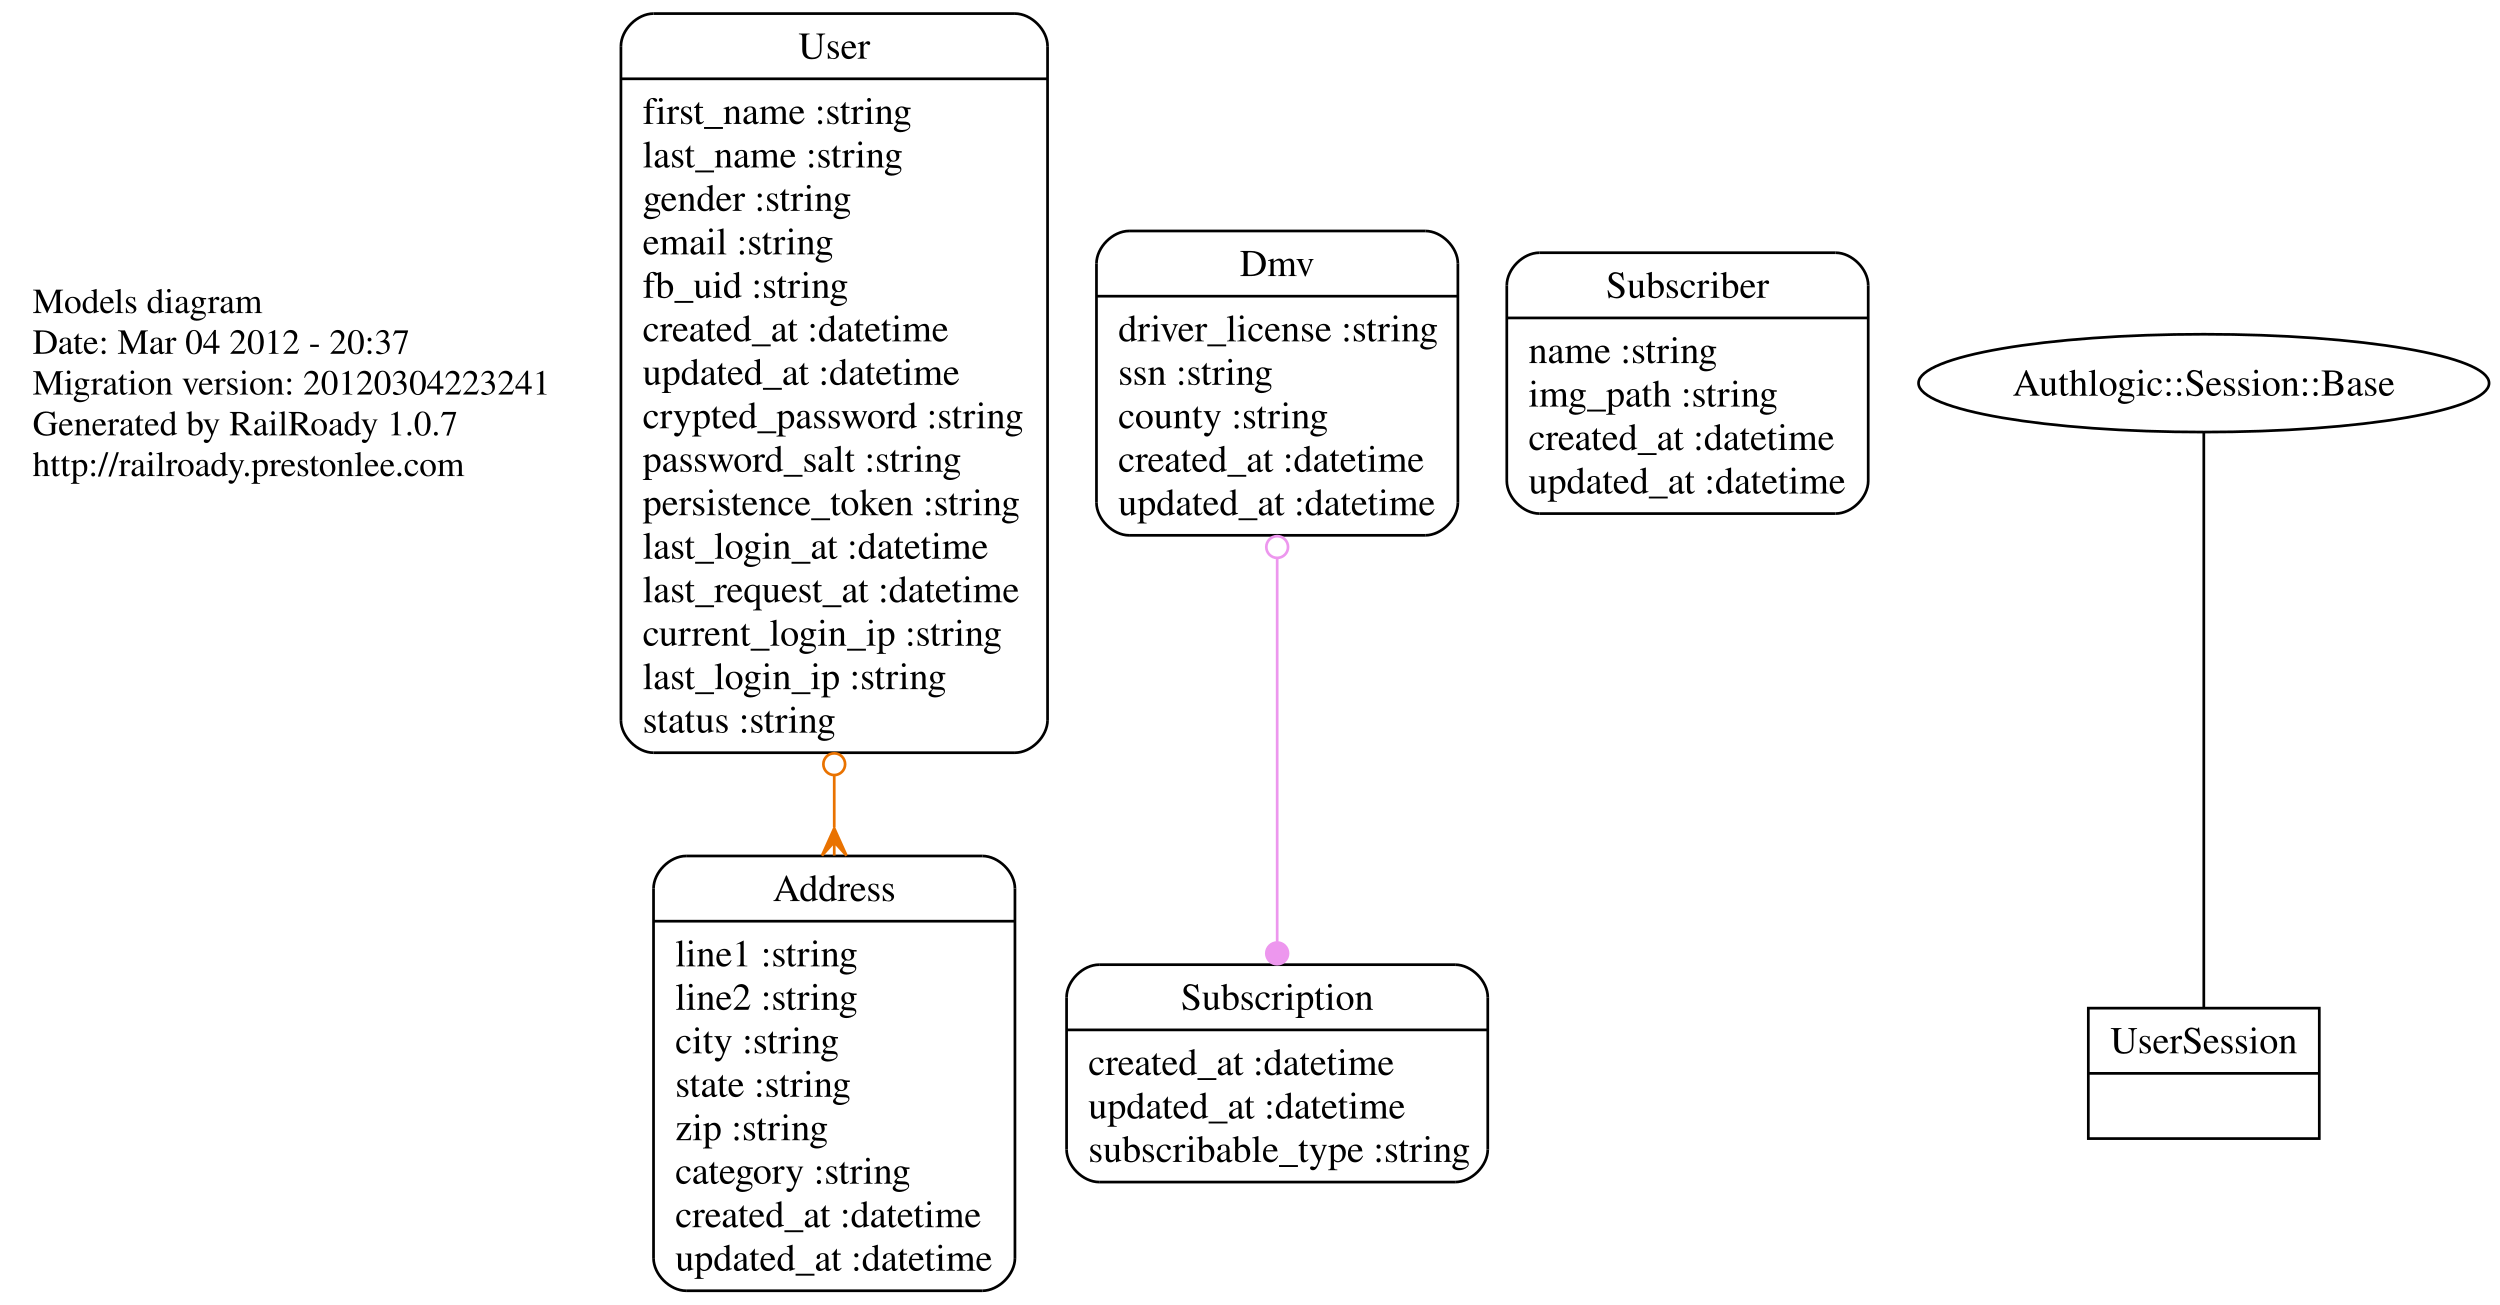
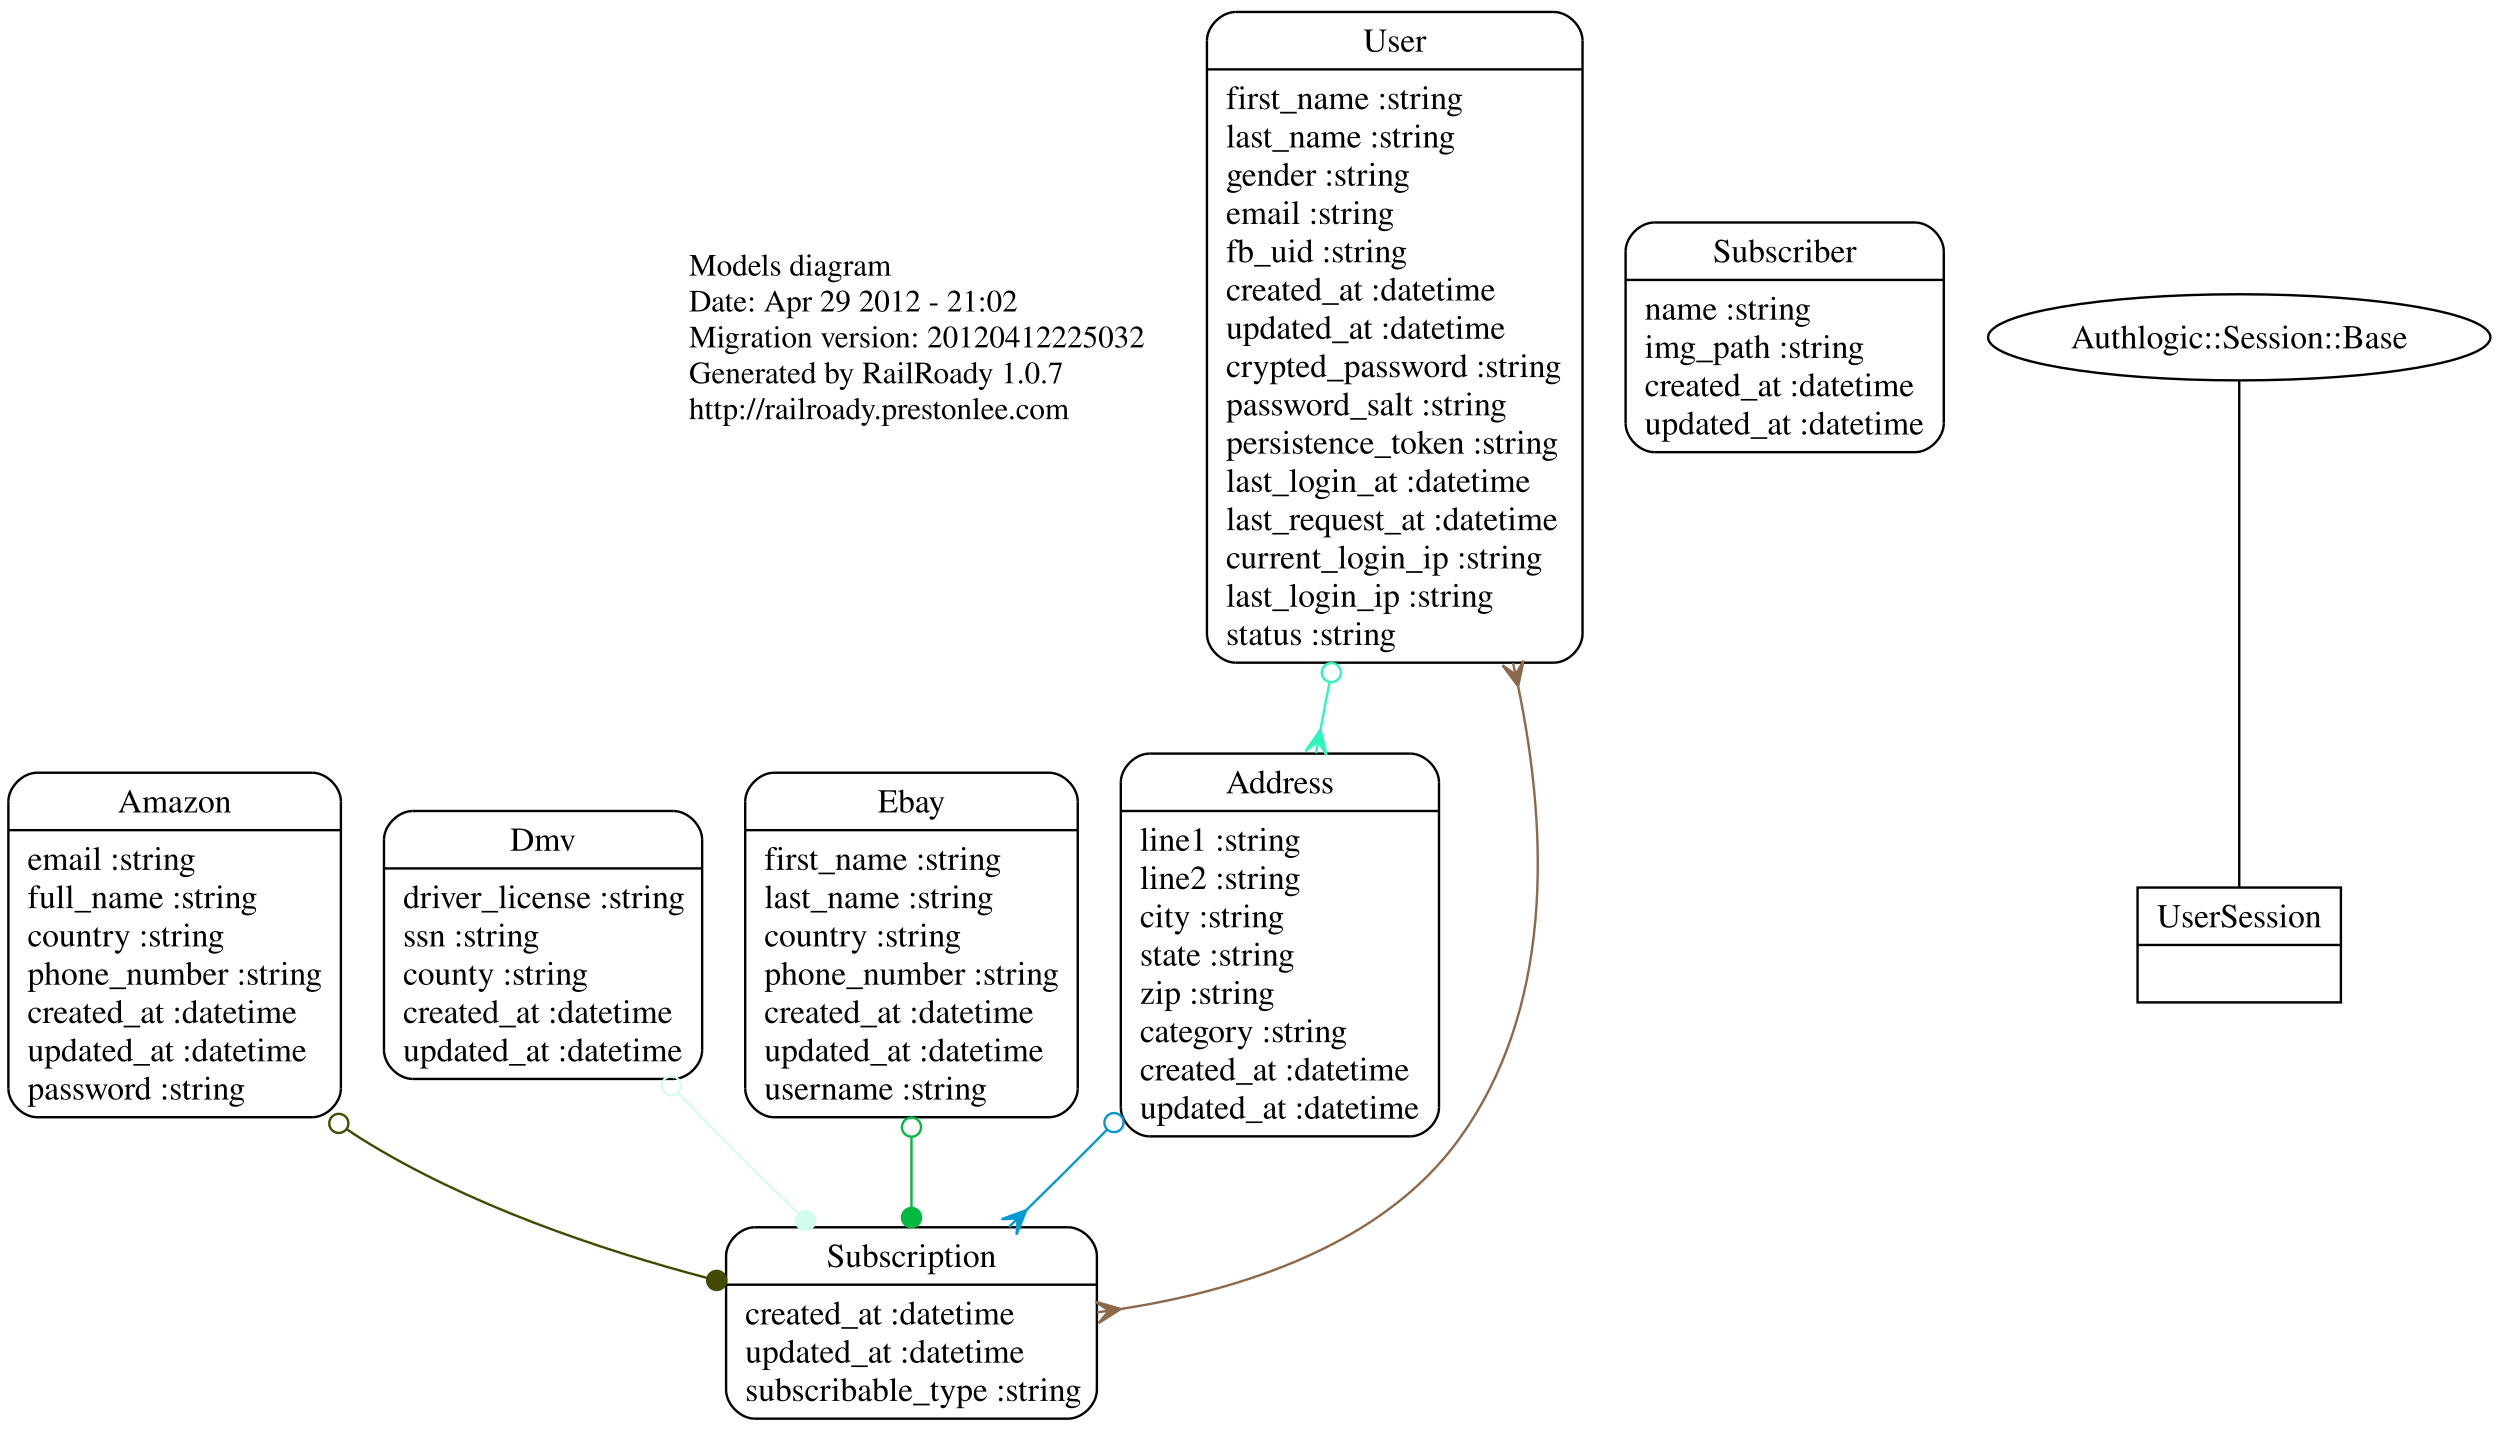
- <svg xmlns="http://www.w3.org/2000/svg" width="920pt" height="480pt" viewBox="0.00 0.00 920.00 480.00">
-   <g id="graph1" class="graph" transform="scale(1 1) rotate(0) translate(4 476)">
-     <polygon fill="white" stroke="white" points="-4,5 -4,-476 917,-476 917,5 -4,5" />
+ <svg xmlns="http://www.w3.org/2000/svg" width="1045pt" height="598pt" viewBox="0.00 0.00 1045.00 598.00">
+   <g id="graph1" class="graph" transform="scale(1 1) rotate(0) translate(4 594)">
+     <polygon fill="white" stroke="white" points="-4,5 -4,-594 1042,-594 1042,5 -4,5" />
    <g id="node1" class="node">
-       <text text-anchor="start" x="8" y="-360.8" font-family="Times,serif" font-size="13.00">Models diagram</text>
-       <text text-anchor="start" x="8" y="-345.8" font-family="Times,serif" font-size="13.00">Date: Mar 04 2012 - 20:37</text>
-       <text text-anchor="start" x="8" y="-330.8" font-family="Times,serif" font-size="13.00">Migration version: 20120304223241</text>
-       <text text-anchor="start" x="8" y="-315.8" font-family="Times,serif" font-size="13.00">Generated by RailRoady 1.0.7</text>
-       <text text-anchor="start" x="8" y="-300.8" font-family="Times,serif" font-size="13.00">http://railroady.prestonlee.com</text>
+       <text text-anchor="start" x="284" y="-478.8" font-family="Times,serif" font-size="13.00">Models diagram</text>
+       <text text-anchor="start" x="284" y="-463.8" font-family="Times,serif" font-size="13.00">Date: Apr 29 2012 - 21:02</text>
+       <text text-anchor="start" x="284" y="-448.8" font-family="Times,serif" font-size="13.00">Migration version: 20120412225032</text>
+       <text text-anchor="start" x="284" y="-433.8" font-family="Times,serif" font-size="13.00">Generated by RailRoady 1.0.7</text>
+       <text text-anchor="start" x="284" y="-418.8" font-family="Times,serif" font-size="13.00">http://railroady.prestonlee.com</text>
    </g>
    <g id="node2" class="node">
-       <polyline fill="none" stroke="black" points="248.5,-1 357.5,-1 " />
-       <path fill="none" stroke="black" d="M357.5,-1C363.5,-1 369.5,-7 369.5,-13" />
-       <polyline fill="none" stroke="black" points="369.5,-13 369.5,-149 " />
-       <path fill="none" stroke="black" d="M369.5,-149C369.5,-155 363.5,-161 357.5,-161" />
-       <polyline fill="none" stroke="black" points="357.5,-161 248.5,-161 " />
-       <path fill="none" stroke="black" d="M248.5,-161C242.5,-161 236.5,-155 236.5,-149" />
-       <polyline fill="none" stroke="black" points="236.5,-149 236.5,-13 " />
-       <path fill="none" stroke="black" d="M236.5,-13C236.5,-7 242.5,-1 248.5,-1" />
-       <text text-anchor="middle" x="303" y="-144.4" font-family="Times,serif" font-size="14.00">Address</text>
-       <polyline fill="none" stroke="black" points="236.5,-137 369.5,-137 " />
-       <text text-anchor="start" x="244.5" y="-120.4" font-family="Times,serif" font-size="14.00">line1 :string</text>
-       <text text-anchor="start" x="244.5" y="-104.4" font-family="Times,serif" font-size="14.00">line2 :string</text>
-       <text text-anchor="start" x="244.5" y="-88.4" font-family="Times,serif" font-size="14.00">city :string</text>
-       <text text-anchor="start" x="244.5" y="-72.4" font-family="Times,serif" font-size="14.00">state :string</text>
-       <text text-anchor="start" x="244.5" y="-56.4" font-family="Times,serif" font-size="14.00">zip :string</text>
-       <text text-anchor="start" x="244.5" y="-40.4" font-family="Times,serif" font-size="14.00">category :string</text>
-       <text text-anchor="start" x="244.5" y="-24.4" font-family="Times,serif" font-size="14.00">created_at :datetime</text>
-       <text text-anchor="start" x="244.5" y="-8.4" font-family="Times,serif" font-size="14.00">updated_at :datetime</text>
+       <polyline fill="none" stroke="black" points="476.5,-119 585.5,-119 " />
+       <path fill="none" stroke="black" d="M585.5,-119C591.5,-119 597.5,-125 597.5,-131" />
+       <polyline fill="none" stroke="black" points="597.5,-131 597.5,-267 " />
+       <path fill="none" stroke="black" d="M597.5,-267C597.5,-273 591.5,-279 585.5,-279" />
+       <polyline fill="none" stroke="black" points="585.5,-279 476.5,-279 " />
+       <path fill="none" stroke="black" d="M476.5,-279C470.5,-279 464.5,-273 464.5,-267" />
+       <polyline fill="none" stroke="black" points="464.5,-267 464.5,-131 " />
+       <path fill="none" stroke="black" d="M464.5,-131C464.5,-125 470.5,-119 476.5,-119" />
+       <text text-anchor="middle" x="531" y="-262.4" font-family="Times,serif" font-size="14.00">Address</text>
+       <polyline fill="none" stroke="black" points="464.5,-255 597.5,-255 " />
+       <text text-anchor="start" x="472.5" y="-238.4" font-family="Times,serif" font-size="14.00">line1 :string</text>
+       <text text-anchor="start" x="472.5" y="-222.4" font-family="Times,serif" font-size="14.00">line2 :string</text>
+       <text text-anchor="start" x="472.5" y="-206.4" font-family="Times,serif" font-size="14.00">city :string</text>
+       <text text-anchor="start" x="472.5" y="-190.4" font-family="Times,serif" font-size="14.00">state :string</text>
+       <text text-anchor="start" x="472.5" y="-174.4" font-family="Times,serif" font-size="14.00">zip :string</text>
+       <text text-anchor="start" x="472.5" y="-158.4" font-family="Times,serif" font-size="14.00">category :string</text>
+       <text text-anchor="start" x="472.5" y="-142.4" font-family="Times,serif" font-size="14.00">created_at :datetime</text>
+       <text text-anchor="start" x="472.5" y="-126.4" font-family="Times,serif" font-size="14.00">updated_at :datetime</text>
+     </g>
+     <g id="node7" class="node">
+       <polyline fill="none" stroke="black" points="311.5,-1 442.5,-1 " />
+       <path fill="none" stroke="black" d="M442.5,-1C448.5,-1 454.5,-7 454.5,-13" />
+       <polyline fill="none" stroke="black" points="454.5,-13 454.5,-69 " />
+       <path fill="none" stroke="black" d="M454.5,-69C454.5,-75 448.5,-81 442.5,-81" />
+       <polyline fill="none" stroke="black" points="442.5,-81 311.5,-81 " />
+       <path fill="none" stroke="black" d="M311.5,-81C305.5,-81 299.5,-75 299.5,-69" />
+       <polyline fill="none" stroke="black" points="299.5,-69 299.5,-13 " />
+       <path fill="none" stroke="black" d="M299.5,-13C299.5,-7 305.5,-1 311.5,-1" />
+       <text text-anchor="middle" x="377" y="-64.4" font-family="Times,serif" font-size="14.00">Subscription</text>
+       <polyline fill="none" stroke="black" points="299.5,-57 454.5,-57 " />
+       <text text-anchor="start" x="307.5" y="-40.4" font-family="Times,serif" font-size="14.00">created_at :datetime</text>
+       <text text-anchor="start" x="307.5" y="-24.4" font-family="Times,serif" font-size="14.00">updated_at :datetime</text>
+       <text text-anchor="start" x="307.5" y="-8.4" font-family="Times,serif" font-size="14.00">subscribable_type :string</text>
+     </g>
+     <g id="edge2" class="edge">
+       <path fill="none" stroke="#0599d1" d="M458.799,-121.859C457.525,-120.561 456.258,-119.274 455,-118 445.379,-108.257 434.959,-97.944 424.963,-88.163" />
+       <ellipse fill="none" stroke="#0599d1" cx="461.628" cy="-124.753" rx="4" ry="4" />
+       <polygon fill="#0599d1" stroke="#0599d1" points="424.933,-88.135 420.918,-77.93 421.354,-84.643 417.776,-81.151 417.776,-81.151 417.776,-81.151 421.354,-84.643 414.633,-84.372 424.933,-88.135 424.933,-88.135" />
    </g>
    <g id="node3" class="node">
-       <polyline fill="none" stroke="black" points="411.5,-279 520.5,-279 " />
-       <path fill="none" stroke="black" d="M520.5,-279C526.5,-279 532.5,-285 532.5,-291" />
-       <polyline fill="none" stroke="black" points="532.5,-291 532.5,-379 " />
-       <path fill="none" stroke="black" d="M532.5,-379C532.5,-385 526.5,-391 520.5,-391" />
-       <polyline fill="none" stroke="black" points="520.5,-391 411.5,-391 " />
-       <path fill="none" stroke="black" d="M411.5,-391C405.5,-391 399.5,-385 399.5,-379" />
-       <polyline fill="none" stroke="black" points="399.5,-379 399.5,-291 " />
-       <path fill="none" stroke="black" d="M399.5,-291C399.5,-285 405.5,-279 411.5,-279" />
-       <text text-anchor="middle" x="466" y="-374.4" font-family="Times,serif" font-size="14.00">Dmv</text>
-       <polyline fill="none" stroke="black" points="399.5,-367 532.5,-367 " />
-       <text text-anchor="start" x="407.5" y="-350.4" font-family="Times,serif" font-size="14.00">driver_license :string</text>
-       <text text-anchor="start" x="407.5" y="-334.4" font-family="Times,serif" font-size="14.00">ssn :string</text>
-       <text text-anchor="start" x="407.5" y="-318.4" font-family="Times,serif" font-size="14.00">county :string</text>
-       <text text-anchor="start" x="407.5" y="-302.4" font-family="Times,serif" font-size="14.00">created_at :datetime</text>
-       <text text-anchor="start" x="407.5" y="-286.4" font-family="Times,serif" font-size="14.00">updated_at :datetime</text>
+       <polyline fill="none" stroke="black" points="11.5,-127 126.5,-127 " />
+       <path fill="none" stroke="black" d="M126.5,-127C132.5,-127 138.5,-133 138.5,-139" />
+       <polyline fill="none" stroke="black" points="138.5,-139 138.5,-259 " />
+       <path fill="none" stroke="black" d="M138.5,-259C138.5,-265 132.5,-271 126.5,-271" />
+       <polyline fill="none" stroke="black" points="126.5,-271 11.5,-271 " />
+       <path fill="none" stroke="black" d="M11.5,-271C5.5,-271 -0.5,-265 -0.5,-259" />
+       <polyline fill="none" stroke="black" points="-0.5,-259 -0.5,-139 " />
+       <path fill="none" stroke="black" d="M-0.5,-139C-0.5,-133 5.5,-127 11.5,-127" />
+       <text text-anchor="middle" x="69" y="-254.4" font-family="Times,serif" font-size="14.00">Amazon</text>
+       <polyline fill="none" stroke="black" points="-0.5,-247 138.5,-247 " />
+       <text text-anchor="start" x="7.5" y="-230.4" font-family="Times,serif" font-size="14.00">email :string</text>
+       <text text-anchor="start" x="7.5" y="-214.4" font-family="Times,serif" font-size="14.00">full_name :string</text>
+       <text text-anchor="start" x="7.5" y="-198.4" font-family="Times,serif" font-size="14.00">country :string</text>
+       <text text-anchor="start" x="7.5" y="-182.4" font-family="Times,serif" font-size="14.00">phone_number :string</text>
+       <text text-anchor="start" x="7.5" y="-166.4" font-family="Times,serif" font-size="14.00">created_at :datetime</text>
+       <text text-anchor="start" x="7.5" y="-150.4" font-family="Times,serif" font-size="14.00">updated_at :datetime</text>
+       <text text-anchor="start" x="7.5" y="-134.4" font-family="Times,serif" font-size="14.00">password :string</text>
+     </g>
+     <g id="edge4" class="edge">
+       <path fill="none" stroke="#434900" d="M141.031,-121.936C143.005,-120.568 144.995,-119.253 147,-118 191.162,-90.399 246.418,-71.717 291.702,-59.784" />
+       <ellipse fill="none" stroke="#434900" cx="137.624" cy="-124.423" rx="4" ry="4" />
+       <ellipse fill="#434900" stroke="#434900" cx="295.584" cy="-58.781" rx="4" ry="4" />
+     </g>
+     <g id="node4" class="node">
+       <polyline fill="none" stroke="black" points="168.5,-143 277.5,-143 " />
+       <path fill="none" stroke="black" d="M277.5,-143C283.5,-143 289.5,-149 289.5,-155" />
+       <polyline fill="none" stroke="black" points="289.5,-155 289.5,-243 " />
+       <path fill="none" stroke="black" d="M289.5,-243C289.5,-249 283.5,-255 277.5,-255" />
+       <polyline fill="none" stroke="black" points="277.5,-255 168.5,-255 " />
+       <path fill="none" stroke="black" d="M168.5,-255C162.5,-255 156.5,-249 156.5,-243" />
+       <polyline fill="none" stroke="black" points="156.5,-243 156.5,-155 " />
+       <path fill="none" stroke="black" d="M156.5,-155C156.5,-149 162.5,-143 168.5,-143" />
+       <text text-anchor="middle" x="223" y="-238.4" font-family="Times,serif" font-size="14.00">Dmv</text>
+       <polyline fill="none" stroke="black" points="156.5,-231 289.5,-231 " />
+       <text text-anchor="start" x="164.5" y="-214.4" font-family="Times,serif" font-size="14.00">driver_license :string</text>
+       <text text-anchor="start" x="164.5" y="-198.4" font-family="Times,serif" font-size="14.00">ssn :string</text>
+       <text text-anchor="start" x="164.5" y="-182.4" font-family="Times,serif" font-size="14.00">county :string</text>
+       <text text-anchor="start" x="164.5" y="-166.4" font-family="Times,serif" font-size="14.00">created_at :datetime</text>
+       <text text-anchor="start" x="164.5" y="-150.4" font-family="Times,serif" font-size="14.00">updated_at :datetime</text>
+     </g>
+     <g id="edge6" class="edge">
+       <path fill="none" stroke="#d3fdef" d="M279.526,-137.046C285.714,-130.571 291.958,-124.12 298,-118 308.153,-107.715 319.234,-96.845 329.799,-86.641" />
+       <ellipse fill="none" stroke="#d3fdef" cx="276.625" cy="-140.093" rx="4" ry="4" />
+       <ellipse fill="#d3fdef" stroke="#d3fdef" cx="332.725" cy="-83.823" rx="4" ry="4" />
    </g>
    <g id="node5" class="node">
-       <polyline fill="none" stroke="black" points="400.5,-41 531.5,-41 " />
-       <path fill="none" stroke="black" d="M531.5,-41C537.5,-41 543.5,-47 543.5,-53" />
-       <polyline fill="none" stroke="black" points="543.5,-53 543.5,-109 " />
-       <path fill="none" stroke="black" d="M543.5,-109C543.5,-115 537.5,-121 531.5,-121" />
-       <polyline fill="none" stroke="black" points="531.5,-121 400.5,-121 " />
-       <path fill="none" stroke="black" d="M400.5,-121C394.5,-121 388.5,-115 388.5,-109" />
-       <polyline fill="none" stroke="black" points="388.5,-109 388.5,-53 " />
-       <path fill="none" stroke="black" d="M388.5,-53C388.5,-47 394.5,-41 400.5,-41" />
-       <text text-anchor="middle" x="466" y="-104.4" font-family="Times,serif" font-size="14.00">Subscription</text>
-       <polyline fill="none" stroke="black" points="388.5,-97 543.5,-97 " />
-       <text text-anchor="start" x="396.5" y="-80.4" font-family="Times,serif" font-size="14.00">created_at :datetime</text>
-       <text text-anchor="start" x="396.5" y="-64.4" font-family="Times,serif" font-size="14.00">updated_at :datetime</text>
-       <text text-anchor="start" x="396.5" y="-48.4" font-family="Times,serif" font-size="14.00">subscribable_type :string</text>
+       <polyline fill="none" stroke="black" points="319.5,-127 434.5,-127 " />
+       <path fill="none" stroke="black" d="M434.5,-127C440.5,-127 446.5,-133 446.5,-139" />
+       <polyline fill="none" stroke="black" points="446.5,-139 446.5,-259 " />
+       <path fill="none" stroke="black" d="M446.5,-259C446.5,-265 440.5,-271 434.5,-271" />
+       <polyline fill="none" stroke="black" points="434.5,-271 319.5,-271 " />
+       <path fill="none" stroke="black" d="M319.5,-271C313.5,-271 307.5,-265 307.5,-259" />
+       <polyline fill="none" stroke="black" points="307.5,-259 307.5,-139 " />
+       <path fill="none" stroke="black" d="M307.5,-139C307.5,-133 313.5,-127 319.5,-127" />
+       <text text-anchor="middle" x="377" y="-254.4" font-family="Times,serif" font-size="14.00">Ebay</text>
+       <polyline fill="none" stroke="black" points="307.5,-247 446.5,-247 " />
+       <text text-anchor="start" x="315.5" y="-230.4" font-family="Times,serif" font-size="14.00">first_name :string</text>
+       <text text-anchor="start" x="315.5" y="-214.4" font-family="Times,serif" font-size="14.00">last_name :string</text>
+       <text text-anchor="start" x="315.5" y="-198.4" font-family="Times,serif" font-size="14.00">country :string</text>
+       <text text-anchor="start" x="315.5" y="-182.4" font-family="Times,serif" font-size="14.00">phone_number :string</text>
+       <text text-anchor="start" x="315.5" y="-166.4" font-family="Times,serif" font-size="14.00">created_at :datetime</text>
+       <text text-anchor="start" x="315.5" y="-150.4" font-family="Times,serif" font-size="14.00">updated_at :datetime</text>
+       <text text-anchor="start" x="315.5" y="-134.4" font-family="Times,serif" font-size="14.00">username :string</text>
    </g>
-     <g id="edge2" class="edge">
-       <path fill="none" stroke="#ed97ee" d="M466,-270.414C466,-226.57 466,-169.237 466,-129.382" />
-       <ellipse fill="none" stroke="#ed97ee" cx="466" cy="-274.698" rx="4" ry="4" />
-       <ellipse fill="#ed97ee" stroke="#ed97ee" cx="466" cy="-125.154" rx="4" ry="4" />
-     </g>
-     <g id="node4" class="node">
-       <polyline fill="none" stroke="black" points="562.5,-287 671.5,-287 " />
-       <path fill="none" stroke="black" d="M671.5,-287C677.5,-287 683.5,-293 683.5,-299" />
-       <polyline fill="none" stroke="black" points="683.5,-299 683.5,-371 " />
-       <path fill="none" stroke="black" d="M683.5,-371C683.5,-377 677.5,-383 671.5,-383" />
-       <polyline fill="none" stroke="black" points="671.5,-383 562.5,-383 " />
-       <path fill="none" stroke="black" d="M562.5,-383C556.5,-383 550.5,-377 550.5,-371" />
-       <polyline fill="none" stroke="black" points="550.5,-371 550.5,-299 " />
-       <path fill="none" stroke="black" d="M550.5,-299C550.5,-293 556.5,-287 562.5,-287" />
-       <text text-anchor="middle" x="617" y="-366.4" font-family="Times,serif" font-size="14.00">Subscriber</text>
-       <polyline fill="none" stroke="black" points="550.5,-359 683.5,-359 " />
-       <text text-anchor="start" x="558.5" y="-342.4" font-family="Times,serif" font-size="14.00">name :string</text>
-       <text text-anchor="start" x="558.5" y="-326.4" font-family="Times,serif" font-size="14.00">img_path :string</text>
-       <text text-anchor="start" x="558.5" y="-310.4" font-family="Times,serif" font-size="14.00">created_at :datetime</text>
-       <text text-anchor="start" x="558.5" y="-294.4" font-family="Times,serif" font-size="14.00">updated_at :datetime</text>
+     <g id="edge8" class="edge">
+       <path fill="none" stroke="#01b840" d="M377,-118.706C377,-108.585 377,-98.492 377,-89.111" />
+       <ellipse fill="none" stroke="#01b840" cx="377" cy="-122.848" rx="4" ry="4" />
+       <ellipse fill="#01b840" stroke="#01b840" cx="377" cy="-85.067" rx="4" ry="4" />
    </g>
    <g id="node6" class="node">
-       <polyline fill="none" stroke="black" points="236.5,-199 369.5,-199 " />
-       <path fill="none" stroke="black" d="M369.5,-199C375.5,-199 381.5,-205 381.5,-211" />
-       <polyline fill="none" stroke="black" points="381.5,-211 381.5,-459 " />
-       <path fill="none" stroke="black" d="M381.5,-459C381.5,-465 375.5,-471 369.5,-471" />
-       <polyline fill="none" stroke="black" points="369.5,-471 236.5,-471 " />
-       <path fill="none" stroke="black" d="M236.5,-471C230.5,-471 224.5,-465 224.5,-459" />
-       <polyline fill="none" stroke="black" points="224.5,-459 224.5,-211 " />
-       <path fill="none" stroke="black" d="M224.5,-211C224.5,-205 230.5,-199 236.5,-199" />
-       <text text-anchor="middle" x="303" y="-454.4" font-family="Times,serif" font-size="14.00">User</text>
-       <polyline fill="none" stroke="black" points="224.5,-447 381.5,-447 " />
-       <text text-anchor="start" x="232.5" y="-430.4" font-family="Times,serif" font-size="14.00">first_name :string</text>
-       <text text-anchor="start" x="232.5" y="-414.4" font-family="Times,serif" font-size="14.00">last_name :string</text>
-       <text text-anchor="start" x="232.5" y="-398.4" font-family="Times,serif" font-size="14.00">gender :string</text>
-       <text text-anchor="start" x="232.5" y="-382.4" font-family="Times,serif" font-size="14.00">email :string</text>
-       <text text-anchor="start" x="232.5" y="-366.4" font-family="Times,serif" font-size="14.00">fb_uid :string</text>
-       <text text-anchor="start" x="232.5" y="-350.4" font-family="Times,serif" font-size="14.00">created_at :datetime</text>
-       <text text-anchor="start" x="232.5" y="-334.4" font-family="Times,serif" font-size="14.00">updated_at :datetime</text>
-       <text text-anchor="start" x="232.5" y="-318.4" font-family="Times,serif" font-size="14.00">crypted_password :string</text>
-       <text text-anchor="start" x="232.5" y="-302.4" font-family="Times,serif" font-size="14.00">password_salt :string</text>
-       <text text-anchor="start" x="232.5" y="-286.4" font-family="Times,serif" font-size="14.00">persistence_token :string</text>
-       <text text-anchor="start" x="232.5" y="-270.4" font-family="Times,serif" font-size="14.00">last_login_at :datetime</text>
-       <text text-anchor="start" x="232.5" y="-254.4" font-family="Times,serif" font-size="14.00">last_request_at :datetime</text>
-       <text text-anchor="start" x="232.5" y="-238.4" font-family="Times,serif" font-size="14.00">current_login_ip :string</text>
-       <text text-anchor="start" x="232.5" y="-222.4" font-family="Times,serif" font-size="14.00">last_login_ip :string</text>
-       <text text-anchor="start" x="232.5" y="-206.4" font-family="Times,serif" font-size="14.00">status :string</text>
+       <polyline fill="none" stroke="black" points="687.5,-405 796.5,-405 " />
+       <path fill="none" stroke="black" d="M796.5,-405C802.5,-405 808.5,-411 808.5,-417" />
+       <polyline fill="none" stroke="black" points="808.5,-417 808.5,-489 " />
+       <path fill="none" stroke="black" d="M808.5,-489C808.5,-495 802.5,-501 796.5,-501" />
+       <polyline fill="none" stroke="black" points="796.5,-501 687.5,-501 " />
+       <path fill="none" stroke="black" d="M687.5,-501C681.5,-501 675.5,-495 675.5,-489" />
+       <polyline fill="none" stroke="black" points="675.5,-489 675.5,-417 " />
+       <path fill="none" stroke="black" d="M675.5,-417C675.5,-411 681.5,-405 687.5,-405" />
+       <text text-anchor="middle" x="742" y="-484.4" font-family="Times,serif" font-size="14.00">Subscriber</text>
+       <polyline fill="none" stroke="black" points="675.5,-477 808.5,-477 " />
+       <text text-anchor="start" x="683.5" y="-460.4" font-family="Times,serif" font-size="14.00">name :string</text>
+       <text text-anchor="start" x="683.5" y="-444.4" font-family="Times,serif" font-size="14.00">img_path :string</text>
+       <text text-anchor="start" x="683.5" y="-428.4" font-family="Times,serif" font-size="14.00">created_at :datetime</text>
+       <text text-anchor="start" x="683.5" y="-412.4" font-family="Times,serif" font-size="14.00">updated_at :datetime</text>
    </g>
-     <g id="edge4" class="edge">
-       <path fill="none" stroke="#e97200" d="M303,-190.673C303,-184.221 303,-177.83 303,-171.57" />
-       <ellipse fill="none" stroke="#e97200" cx="303" cy="-194.779" rx="4" ry="4" />
-       <polygon fill="#e97200" stroke="#e97200" points="303,-171.171 307.5,-161.171 303,-166.171 303,-161.171 303,-161.171 303,-161.171 303,-166.171 298.5,-161.171 303,-171.171 303,-171.171" />
+     <g id="node8" class="node">
+       <polyline fill="none" stroke="black" points="512.5,-317 645.5,-317 " />
+       <path fill="none" stroke="black" d="M645.5,-317C651.5,-317 657.5,-323 657.5,-329" />
+       <polyline fill="none" stroke="black" points="657.5,-329 657.5,-577 " />
+       <path fill="none" stroke="black" d="M657.5,-577C657.5,-583 651.5,-589 645.5,-589" />
+       <polyline fill="none" stroke="black" points="645.5,-589 512.5,-589 " />
+       <path fill="none" stroke="black" d="M512.5,-589C506.5,-589 500.5,-583 500.5,-577" />
+       <polyline fill="none" stroke="black" points="500.5,-577 500.5,-329 " />
+       <path fill="none" stroke="black" d="M500.5,-329C500.5,-323 506.5,-317 512.5,-317" />
+       <text text-anchor="middle" x="579" y="-572.4" font-family="Times,serif" font-size="14.00">User</text>
+       <polyline fill="none" stroke="black" points="500.5,-565 657.5,-565 " />
+       <text text-anchor="start" x="508.5" y="-548.4" font-family="Times,serif" font-size="14.00">first_name :string</text>
+       <text text-anchor="start" x="508.5" y="-532.4" font-family="Times,serif" font-size="14.00">last_name :string</text>
+       <text text-anchor="start" x="508.5" y="-516.4" font-family="Times,serif" font-size="14.00">gender :string</text>
+       <text text-anchor="start" x="508.5" y="-500.4" font-family="Times,serif" font-size="14.00">email :string</text>
+       <text text-anchor="start" x="508.5" y="-484.4" font-family="Times,serif" font-size="14.00">fb_uid :string</text>
+       <text text-anchor="start" x="508.5" y="-468.4" font-family="Times,serif" font-size="14.00">created_at :datetime</text>
+       <text text-anchor="start" x="508.5" y="-452.4" font-family="Times,serif" font-size="14.00">updated_at :datetime</text>
+       <text text-anchor="start" x="508.5" y="-436.4" font-family="Times,serif" font-size="14.00">crypted_password :string</text>
+       <text text-anchor="start" x="508.5" y="-420.4" font-family="Times,serif" font-size="14.00">password_salt :string</text>
+       <text text-anchor="start" x="508.5" y="-404.4" font-family="Times,serif" font-size="14.00">persistence_token :string</text>
+       <text text-anchor="start" x="508.5" y="-388.4" font-family="Times,serif" font-size="14.00">last_login_at :datetime</text>
+       <text text-anchor="start" x="508.5" y="-372.4" font-family="Times,serif" font-size="14.00">last_request_at :datetime</text>
+       <text text-anchor="start" x="508.5" y="-356.4" font-family="Times,serif" font-size="14.00">current_login_ip :string</text>
+       <text text-anchor="start" x="508.5" y="-340.4" font-family="Times,serif" font-size="14.00">last_login_ip :string</text>
+       <text text-anchor="start" x="508.5" y="-324.4" font-family="Times,serif" font-size="14.00">status :string</text>
    </g>
-     <g id="node7" class="node">
-       <polygon fill="none" stroke="black" points="764.5,-57 764.5,-105 849.5,-105 849.5,-57 764.5,-57" />
-       <text text-anchor="middle" x="807" y="-88.4" font-family="Times,serif" font-size="14.00">UserSession</text>
-       <polyline fill="none" stroke="black" points="764.5,-81 849.5,-81 " />
-       <text text-anchor="middle" x="807" y="-64.4" font-family="Times,serif" font-size="14.00"> </text>
+     <g id="edge10" class="edge">
+       <path fill="none" stroke="#2df5be" d="M551.7,-308.673C550.441,-302.063 549.194,-295.518 547.974,-289.112" />
+       <ellipse fill="none" stroke="#2df5be" cx="552.495" cy="-312.849" rx="4" ry="4" />
+       <polygon fill="#2df5be" stroke="#2df5be" points="547.951,-288.995 550.501,-278.329 547.016,-284.083 546.08,-279.171 546.08,-279.171 546.08,-279.171 547.016,-284.083 541.66,-280.013 547.951,-288.995 547.951,-288.995" />
    </g>
-     <g id="node10" class="node">
-       <ellipse fill="none" stroke="black" cx="807" cy="-335" rx="104.979" ry="18" />
-       <text text-anchor="middle" x="807" y="-330.4" font-family="Times,serif" font-size="14.00">Authlogic::Session::Base</text>
+     <g id="edge12" class="edge">
+       <path fill="none" stroke="#8d684a" d="M630.646,-306.795C643.71,-243.472 644.7,-171.62 606,-118 573.881,-73.499 514.658,-54.642 464.487,-46.836" />
+       <polygon fill="#8d684a" stroke="#8d684a" points="630.578,-307.109 624.053,-315.923 629.514,-311.995 628.45,-316.88 628.45,-316.88 628.45,-316.88 629.514,-311.995 632.847,-317.838 630.578,-307.109 630.578,-307.109" />
+       <polygon fill="#8d684a" stroke="#8d684a" points="464.483,-46.835 455.222,-40.963 459.533,-46.126 454.584,-45.417 454.584,-45.417 454.584,-45.417 459.533,-46.126 453.946,-49.872 464.483,-46.835 464.483,-46.835" />
    </g>
-     <g id="edge6" class="edge">
-       <path fill="none" stroke="black" d="M807,-316.679C807,-272.422 807,-155.163 807,-105.14" />
+     <g id="node9" class="node">
+       <polygon fill="none" stroke="black" points="889.5,-175 889.5,-223 974.5,-223 974.5,-175 889.5,-175" />
+       <text text-anchor="middle" x="932" y="-206.4" font-family="Times,serif" font-size="14.00">UserSession</text>
+       <polyline fill="none" stroke="black" points="889.5,-199 974.5,-199 " />
+       <text text-anchor="middle" x="932" y="-182.4" font-family="Times,serif" font-size="14.00"> </text>
+     </g>
+     <g id="node16" class="node">
+       <ellipse fill="none" stroke="black" cx="932" cy="-453" rx="104.979" ry="18" />
+       <text text-anchor="middle" x="932" y="-448.4" font-family="Times,serif" font-size="14.00">Authlogic::Session::Base</text>
+     </g>
+     <g id="edge14" class="edge">
+       <path fill="none" stroke="black" d="M932,-434.679C932,-390.422 932,-273.163 932,-223.14" />
    </g>
  </g>
</svg>
